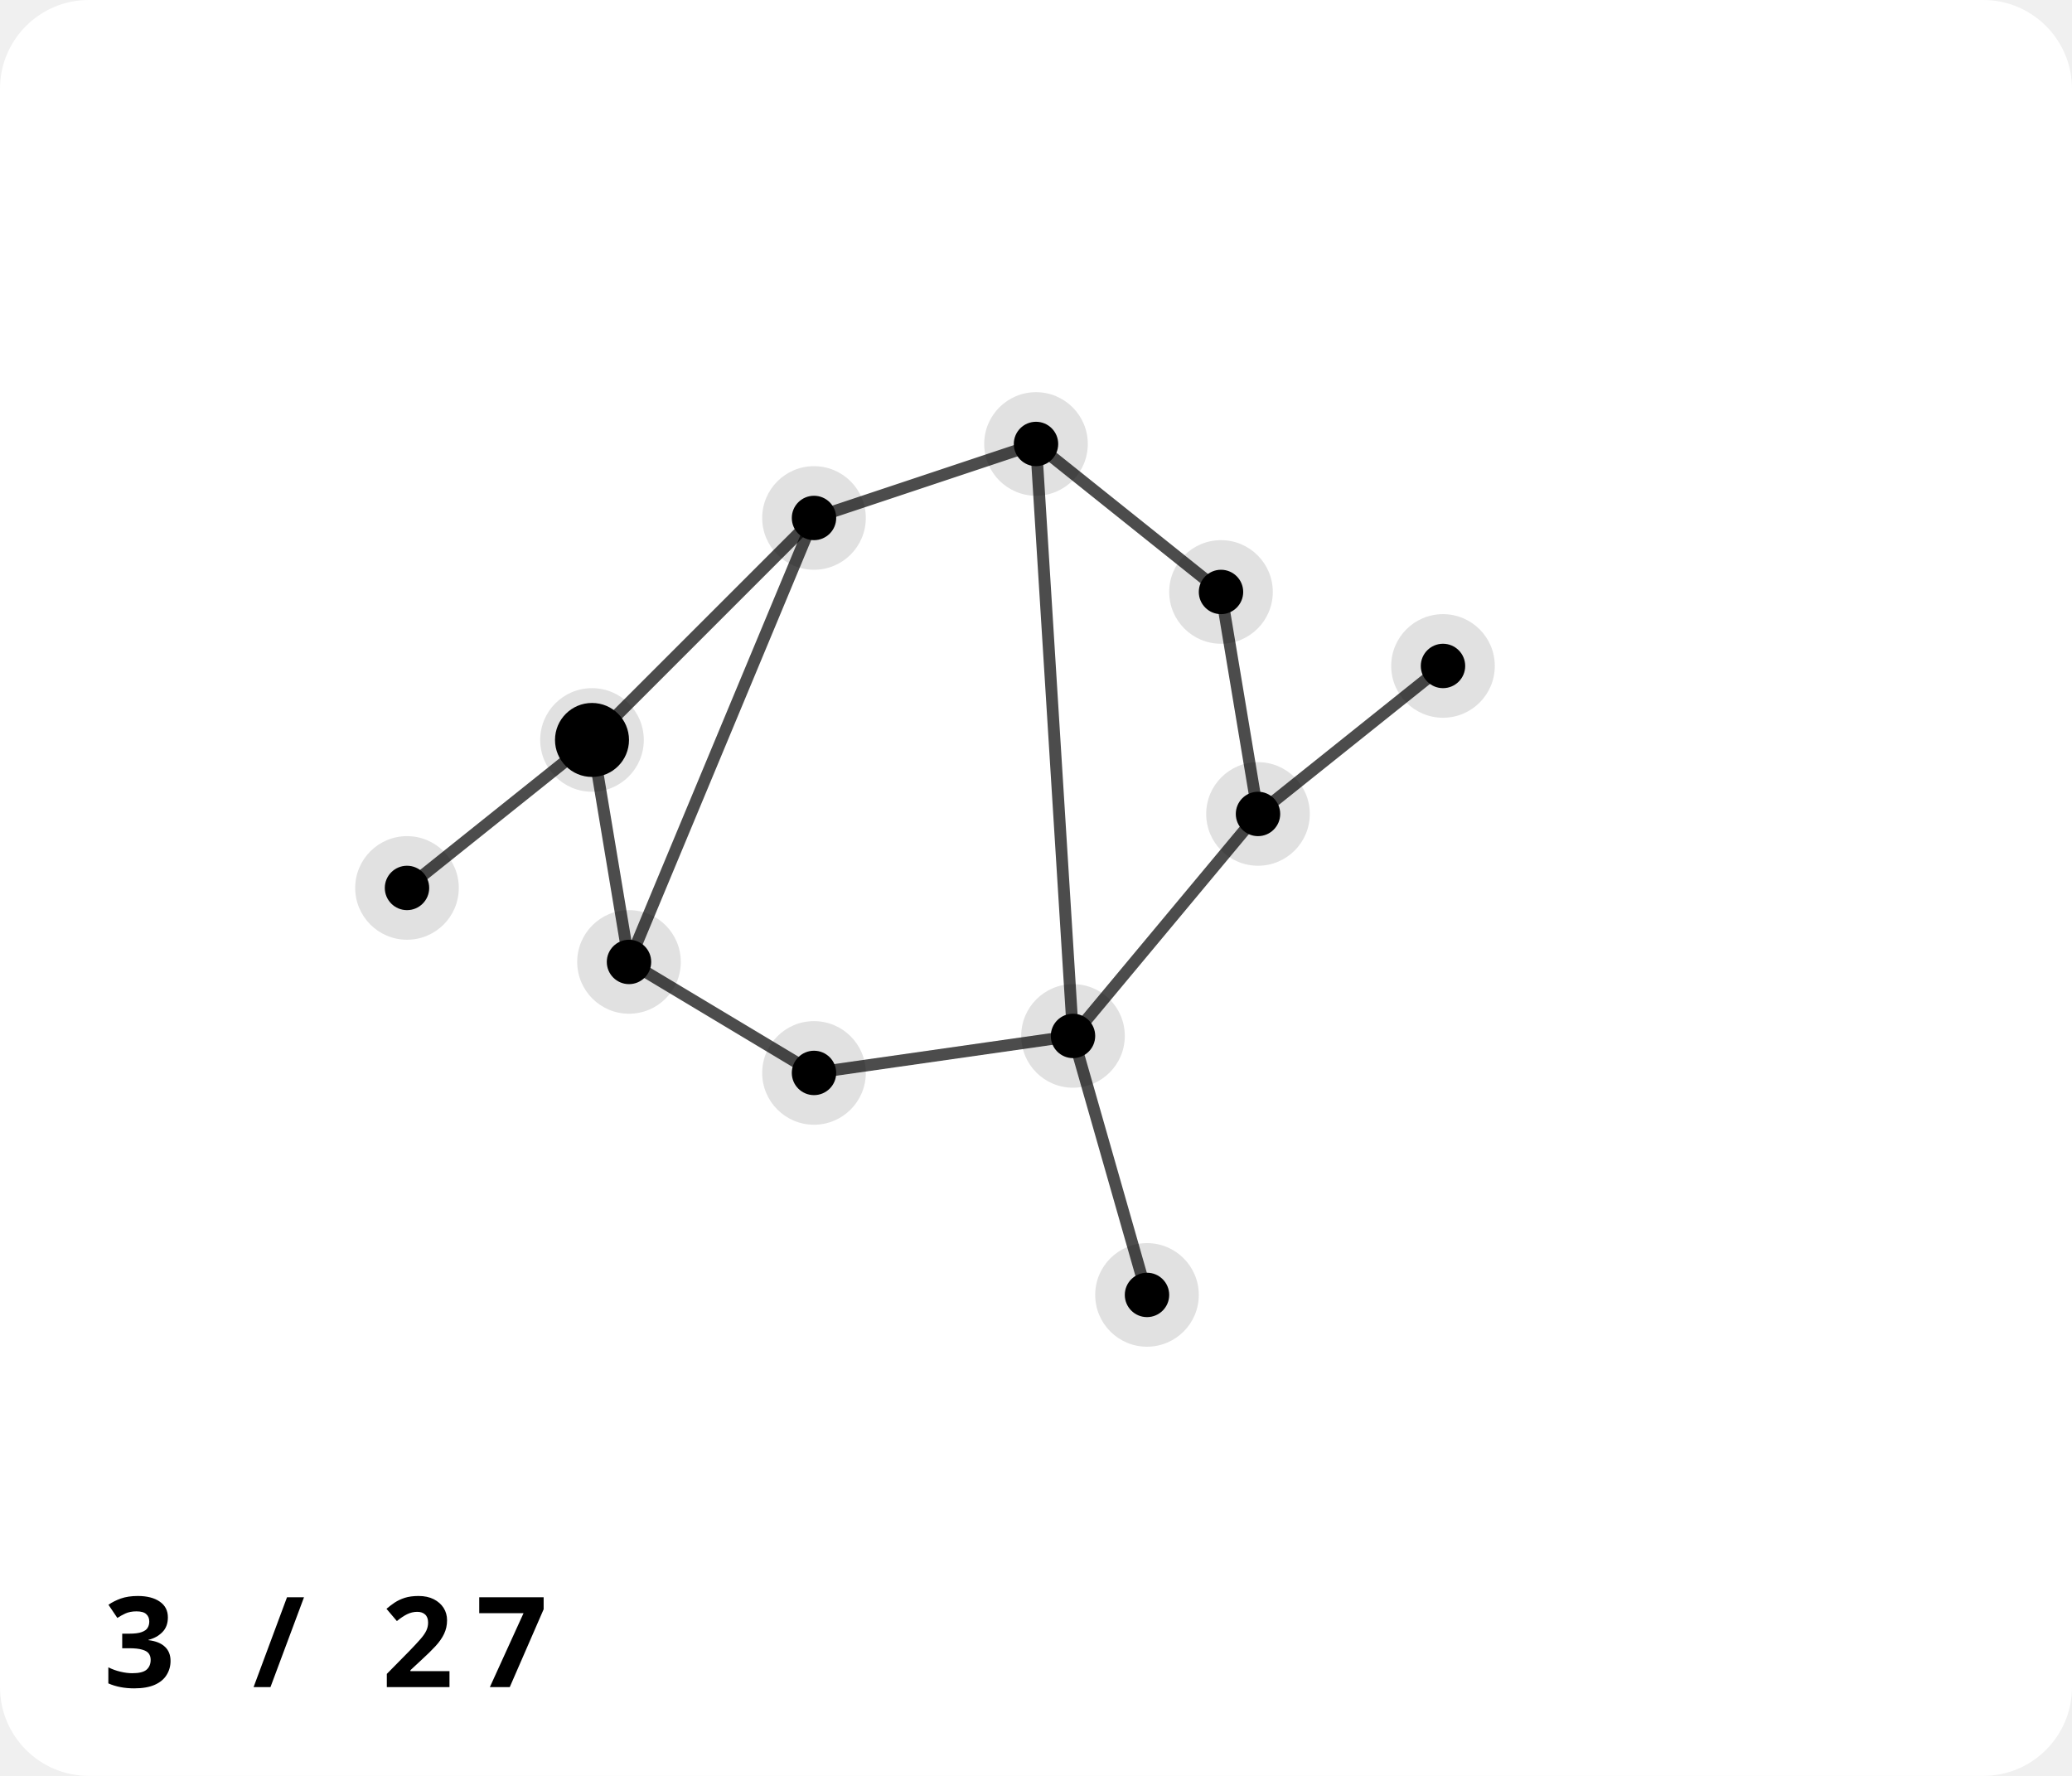
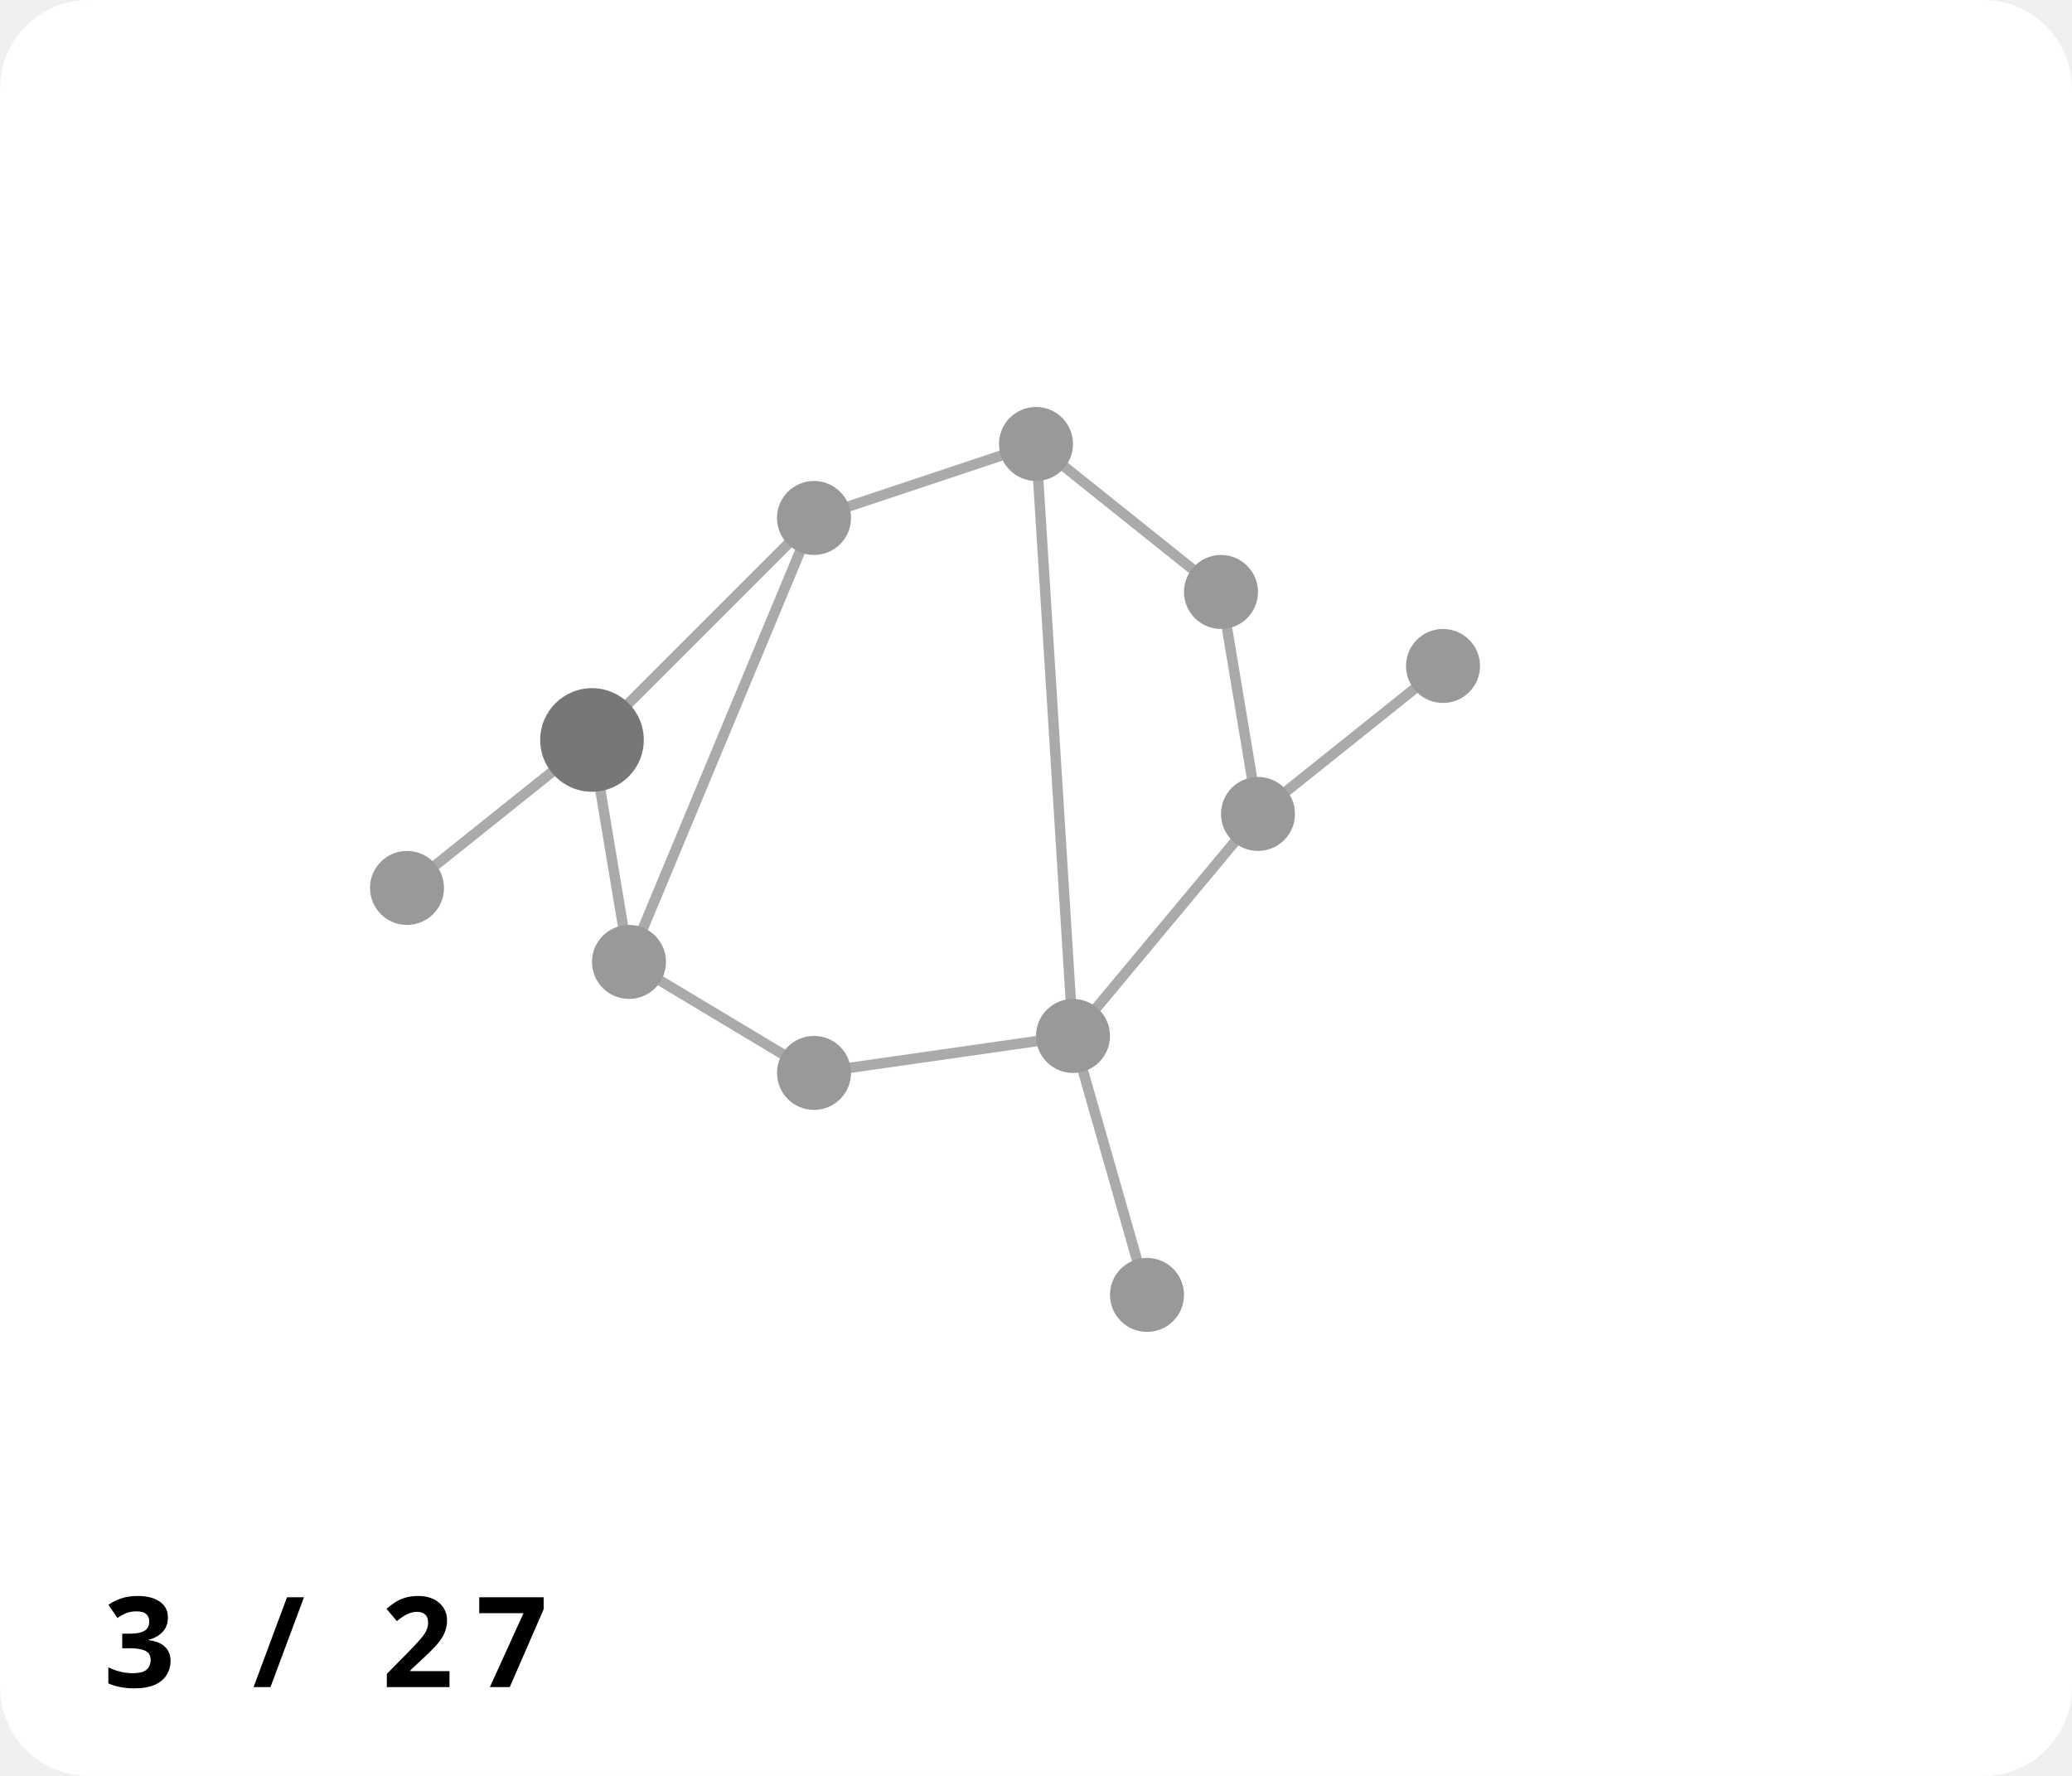
<svg xmlns="http://www.w3.org/2000/svg" width="280" height="240" viewBox="0 0 280 240">
  <rect width="280" height="240" fill="#ffffff" rx="12" />
-   <line x1="80" y1="100" x2="110" y2="70" stroke="#000" stroke-width="1.6" opacity="0.7" />
-   <line x1="110" y1="70" x2="140" y2="60" stroke="#000" stroke-width="1.6" opacity="0.7" />
-   <line x1="140" y1="60" x2="165" y2="80" stroke="#000" stroke-width="1.6" opacity="0.7" />
-   <line x1="165" y1="80" x2="170" y2="110" stroke="#000" stroke-width="1.6" opacity="0.7" />
-   <line x1="170" y1="110" x2="145" y2="140" stroke="#000" stroke-width="1.6" opacity="0.7" />
-   <line x1="145" y1="140" x2="110" y2="145" stroke="#000" stroke-width="1.6" opacity="0.7" />
-   <line x1="110" y1="145" x2="85" y2="130" stroke="#000" stroke-width="1.6" opacity="0.7" />
-   <line x1="85" y1="130" x2="80" y2="100" stroke="#000" stroke-width="1.6" opacity="0.7" />
-   <line x1="110" y1="70" x2="85" y2="130" stroke="#000" stroke-width="1.6" opacity="0.7" />
-   <line x1="140" y1="60" x2="145" y2="140" stroke="#000" stroke-width="1.6" opacity="0.7" />
-   <line x1="80" y1="100" x2="55" y2="120" stroke="#000" stroke-width="1.6" opacity="0.7" />
-   <line x1="170" y1="110" x2="195" y2="90" stroke="#000" stroke-width="1.6" opacity="0.7" />
-   <line x1="145" y1="140" x2="155" y2="175" stroke="#000" stroke-width="1.6" opacity="0.7" />
-   <circle cx="80" cy="100" r="7" fill="#000" opacity="0.12" />
-   <circle cx="80" cy="100" r="5" fill="#000" />
-   <circle cx="110" cy="70" r="7" fill="#000" opacity="0.12" />
-   <circle cx="110" cy="70" r="3" fill="#000" />
-   <circle cx="140" cy="60" r="7" fill="#000" opacity="0.12" />
-   <circle cx="140" cy="60" r="3" fill="#000" />
-   <circle cx="165" cy="80" r="7" fill="#000" opacity="0.12" />
-   <circle cx="165" cy="80" r="3" fill="#000" />
-   <circle cx="170" cy="110" r="7" fill="#000" opacity="0.12" />
-   <circle cx="170" cy="110" r="3" fill="#000" />
-   <circle cx="145" cy="140" r="7" fill="#000" opacity="0.12" />
-   <circle cx="145" cy="140" r="3" fill="#000" />
-   <circle cx="110" cy="145" r="7" fill="#000" opacity="0.12" />
-   <circle cx="110" cy="145" r="3" fill="#000" />
-   <circle cx="85" cy="130" r="7" fill="#000" opacity="0.12" />
-   <circle cx="85" cy="130" r="3" fill="#000" />
-   <circle cx="55" cy="120" r="7" fill="#000" opacity="0.12" />
-   <circle cx="55" cy="120" r="3" fill="#000" />
-   <circle cx="195" cy="90" r="7" fill="#000" opacity="0.12" />
-   <circle cx="195" cy="90" r="3" fill="#000" />
-   <circle cx="155" cy="175" r="7" fill="#000" opacity="0.12" />
-   <circle cx="155" cy="175" r="3" fill="#000" />
+   <line x1="80" y1="100" x2="110" y2="70" stroke="#aaaaaa" stroke-width="1.4" />
+   <line x1="110" y1="70" x2="140" y2="60" stroke="#aaaaaa" stroke-width="1.4" />
+   <line x1="140" y1="60" x2="165" y2="80" stroke="#aaaaaa" stroke-width="1.4" />
+   <line x1="165" y1="80" x2="170" y2="110" stroke="#aaaaaa" stroke-width="1.4" />
+   <line x1="170" y1="110" x2="145" y2="140" stroke="#aaaaaa" stroke-width="1.4" />
+   <line x1="145" y1="140" x2="110" y2="145" stroke="#aaaaaa" stroke-width="1.4" />
+   <line x1="110" y1="145" x2="85" y2="130" stroke="#aaaaaa" stroke-width="1.4" />
+   <line x1="85" y1="130" x2="80" y2="100" stroke="#aaaaaa" stroke-width="1.4" />
+   <line x1="110" y1="70" x2="85" y2="130" stroke="#aaaaaa" stroke-width="1.4" />
+   <line x1="140" y1="60" x2="145" y2="140" stroke="#aaaaaa" stroke-width="1.4" />
+   <line x1="80" y1="100" x2="55" y2="120" stroke="#aaaaaa" stroke-width="1.4" />
+   <line x1="170" y1="110" x2="195" y2="90" stroke="#aaaaaa" stroke-width="1.4" />
+   <line x1="145" y1="140" x2="155" y2="175" stroke="#aaaaaa" stroke-width="1.4" />
+   <circle cx="80" cy="100" r="7" fill="#777" />
+   <circle cx="110" cy="70" r="5" fill="#999" />
+   <circle cx="140" cy="60" r="5" fill="#999" />
+   <circle cx="165" cy="80" r="5" fill="#999" />
+   <circle cx="170" cy="110" r="5" fill="#999" />
+   <circle cx="145" cy="140" r="5" fill="#999" />
+   <circle cx="110" cy="145" r="5" fill="#999" />
+   <circle cx="85" cy="130" r="5" fill="#999" />
+   <circle cx="55" cy="120" r="5" fill="#999" />
+   <circle cx="195" cy="90" r="5" fill="#999" />
+   <circle cx="155" cy="175" r="5" fill="#999" />
  <text x="14" y="228" font-size="17" font-weight="700" fill="#000000" font-family="sans-serif" letter-spacing="3">3 / 27</text>
</svg>
